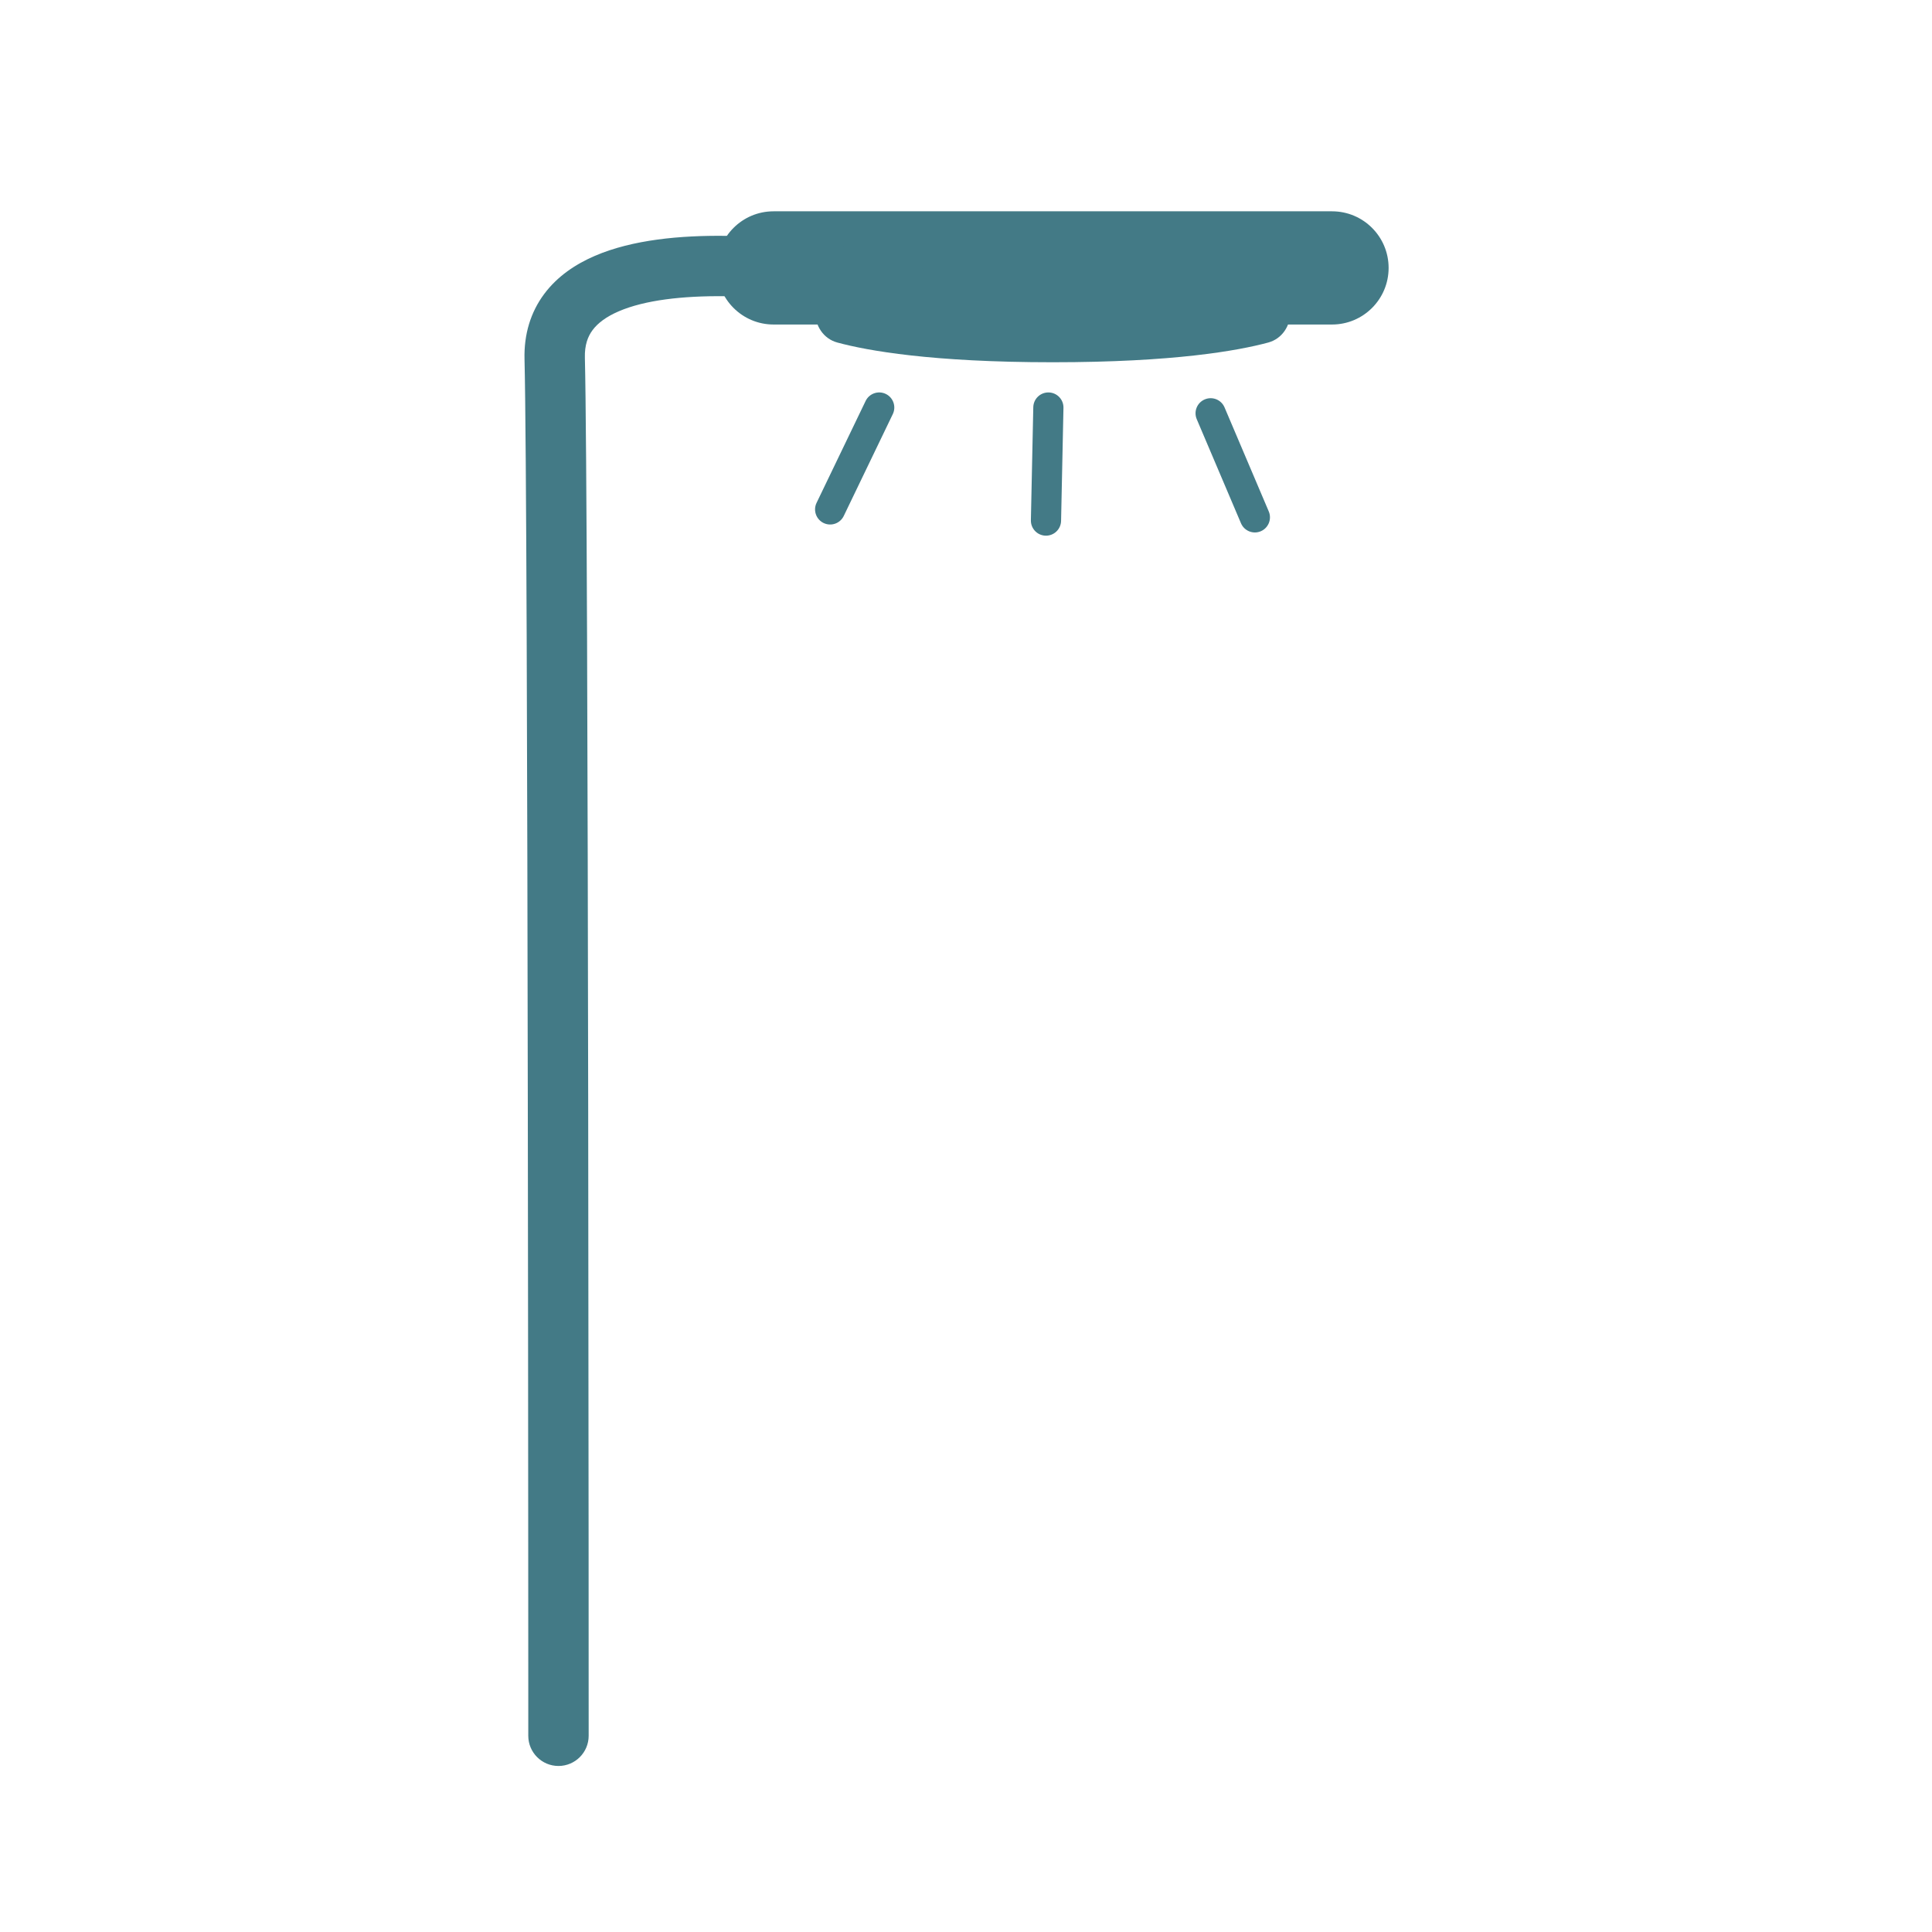
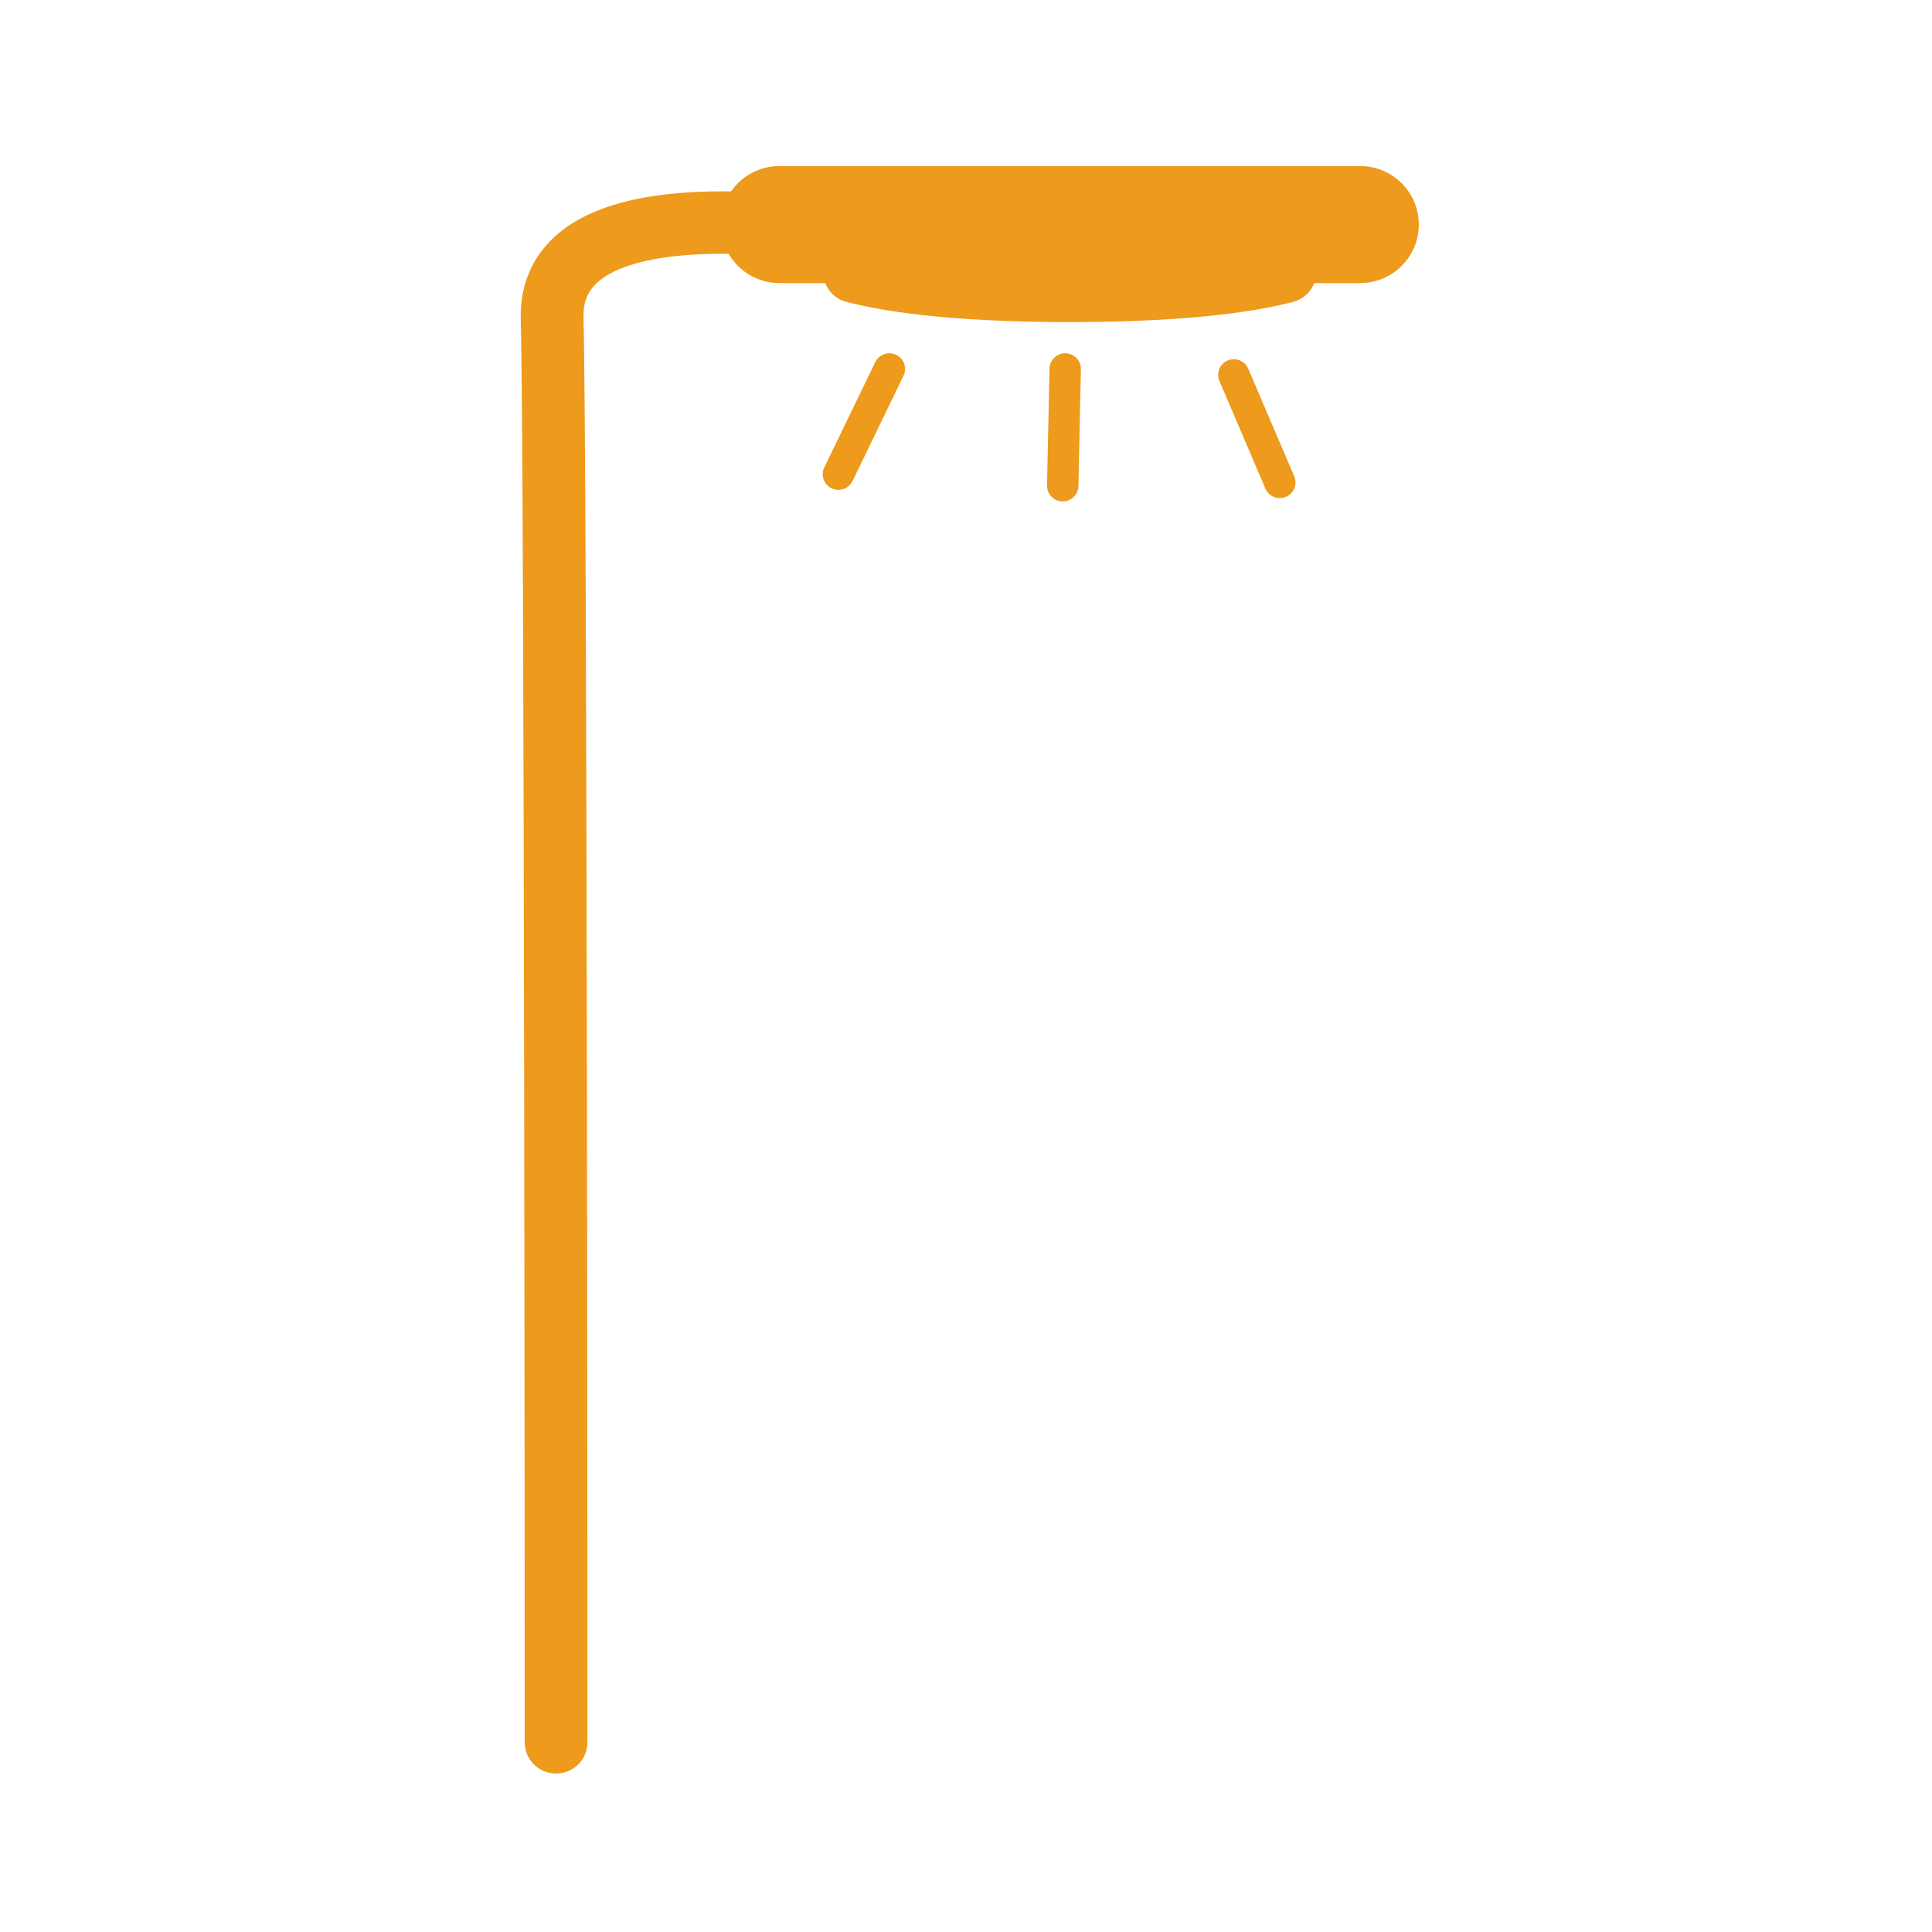
<svg xmlns="http://www.w3.org/2000/svg" width="94" height="94" viewBox="0 0 94 94" fill="none">
-   <path d="M34.883 13.035C34.883 11.514 36.116 10.281 37.637 10.281H64.809C66.33 10.281 67.562 11.514 67.562 13.035C67.562 14.556 66.33 15.789 64.809 15.789H37.637C36.116 15.789 34.883 14.556 34.883 13.035Z" fill="#437A86" />
-   <path d="M39.656 15.139C39.656 14.079 40.516 13.219 41.577 13.219H60.869C61.929 13.219 62.789 14.079 62.789 15.139C62.789 15.849 62.386 16.482 61.701 16.667C60.241 17.061 57.12 17.625 51.223 17.625C45.325 17.625 42.205 17.061 40.745 16.667C40.059 16.482 39.656 15.849 39.656 15.139Z" fill="#437A86" />
-   <path fill-rule="evenodd" clip-rule="evenodd" d="M44.021 12.521C44.022 12.521 44.022 12.521 43.697 13.944L44.022 12.521C44.813 12.702 45.308 13.489 45.127 14.28C44.947 15.071 44.16 15.565 43.369 15.385C43.369 15.385 43.369 15.385 43.369 15.385C43.369 15.385 43.369 15.385 43.368 15.385L43.361 15.383L43.33 15.376C43.301 15.37 43.257 15.36 43.199 15.348C43.082 15.323 42.908 15.287 42.685 15.243C42.24 15.155 41.6 15.037 40.833 14.917C39.289 14.676 37.26 14.434 35.257 14.412C33.216 14.39 31.372 14.6 30.103 15.147C29.485 15.413 29.08 15.727 28.832 16.06C28.6 16.372 28.441 16.787 28.457 17.405C28.549 21.099 28.595 37.878 28.618 53.699C28.629 61.617 28.635 69.306 28.638 75.015C28.639 77.869 28.64 80.229 28.64 81.875C28.64 82.698 28.64 83.342 28.641 83.781L28.641 84.453C28.641 84.453 28.641 84.453 27.172 84.453C25.703 84.453 25.703 84.453 25.703 84.453L25.703 83.781C25.703 83.343 25.703 82.698 25.703 81.875C25.702 80.23 25.702 77.87 25.7 75.016C25.697 69.308 25.692 61.62 25.68 53.703C25.657 37.854 25.611 21.128 25.52 17.478C25.489 16.26 25.819 15.189 26.475 14.307C27.116 13.445 28 12.855 28.94 12.45C30.785 11.654 33.13 11.451 35.289 11.475C37.486 11.499 39.667 11.762 41.285 12.014C42.098 12.141 42.777 12.267 43.254 12.361C43.493 12.408 43.682 12.447 43.813 12.475C43.878 12.489 43.929 12.501 43.964 12.508L44.005 12.517L44.017 12.52L44.021 12.521ZM27.172 84.453H25.703C25.703 85.264 26.361 85.922 27.172 85.922C27.983 85.922 28.641 85.264 28.641 84.453H27.172Z" fill="#437A86" />
-   <path fill-rule="evenodd" clip-rule="evenodd" d="M43.096 19.166C43.461 19.342 43.615 19.781 43.439 20.147L41.052 25.104C40.876 25.469 40.438 25.623 40.072 25.447C39.707 25.271 39.553 24.832 39.729 24.467L42.116 19.509C42.292 19.144 42.73 18.991 43.096 19.166Z" fill="#437A86" />
-   <path fill-rule="evenodd" clip-rule="evenodd" d="M51.023 19.094C51.429 19.102 51.751 19.438 51.742 19.844L51.626 25.344C51.617 25.75 51.282 26.071 50.876 26.063C50.471 26.054 50.149 25.719 50.157 25.313L50.274 19.813C50.282 19.407 50.618 19.085 51.023 19.094Z" fill="#437A86" />
-   <path fill-rule="evenodd" clip-rule="evenodd" d="M58.616 19.433C58.989 19.274 59.42 19.448 59.579 19.821L61.731 24.884C61.889 25.258 61.715 25.689 61.342 25.848C60.969 26.006 60.538 25.832 60.379 25.459L58.227 20.396C58.068 20.022 58.242 19.591 58.616 19.433Z" fill="#437A86" />
+   <path d="M35.068 10.926C35.068 9.353 36.35 8.078 37.93 8.078H66.169C67.75 8.078 69.031 9.353 69.031 10.926C69.031 12.498 67.75 13.773 66.169 13.773H37.93C36.35 13.773 35.068 12.498 35.068 10.926Z" fill="#ED9A1D" />
+   <path d="M40.029 13.101C40.029 12.004 40.923 11.115 42.025 11.115H62.075C63.177 11.115 64.07 12.004 64.07 13.101C64.07 13.835 63.652 14.489 62.939 14.68C61.422 15.088 58.179 15.671 52.05 15.671C45.921 15.671 42.678 15.088 41.16 14.68C40.448 14.489 40.029 13.835 40.029 13.101Z" fill="#ED9A1D" />
+   <path fill-rule="evenodd" clip-rule="evenodd" d="M44.566 10.394C44.566 10.394 44.567 10.394 44.229 11.866L44.567 10.394C45.389 10.581 45.903 11.395 45.715 12.213C45.528 13.03 44.709 13.542 43.888 13.355C43.888 13.355 43.888 13.355 43.888 13.355C43.888 13.355 43.887 13.355 43.887 13.355L43.879 13.354L43.847 13.346C43.817 13.34 43.771 13.33 43.711 13.317C43.589 13.291 43.409 13.254 43.178 13.208C42.715 13.117 42.05 12.995 41.252 12.871C39.648 12.622 37.539 12.372 35.457 12.349C33.336 12.326 31.42 12.543 30.101 13.109C29.459 13.384 29.037 13.709 28.78 14.053C28.538 14.376 28.374 14.805 28.39 15.444C28.486 19.264 28.533 36.613 28.557 52.971C28.569 61.158 28.575 69.108 28.578 75.011C28.58 77.963 28.58 80.402 28.581 82.104C28.581 82.955 28.581 83.622 28.581 84.076L28.581 84.77C28.581 84.77 28.581 84.77 27.055 84.77C25.528 84.77 25.528 84.77 25.528 84.77L25.528 84.076C25.528 83.622 25.528 82.956 25.528 82.105C25.527 80.403 25.527 77.964 25.525 75.013C25.522 69.11 25.516 61.162 25.504 52.976C25.48 36.588 25.433 19.293 25.338 15.52C25.306 14.26 25.648 13.152 26.33 12.24C26.997 11.349 27.915 10.739 28.892 10.32C30.81 9.498 33.247 9.288 35.49 9.312C37.773 9.337 40.041 9.609 41.722 9.87C42.567 10.001 43.272 10.131 43.769 10.228C44.017 10.277 44.213 10.318 44.349 10.347C44.417 10.361 44.47 10.373 44.506 10.381L44.549 10.39L44.561 10.393L44.566 10.394ZM27.055 84.77H25.528C25.528 85.609 26.212 86.289 27.055 86.289C27.898 86.289 28.581 85.609 28.581 84.77H27.055Z" fill="#ED9A1D" />
+   <path fill-rule="evenodd" clip-rule="evenodd" d="M43.604 17.265C43.984 17.447 44.143 17.901 43.961 18.279L41.48 23.404C41.297 23.782 40.841 23.941 40.461 23.759C40.082 23.577 39.922 23.123 40.105 22.745L42.585 17.62C42.768 17.242 43.224 17.083 43.604 17.265Z" fill="#ED9A1D" />
+   <path fill-rule="evenodd" clip-rule="evenodd" d="M51.843 17.19C52.264 17.199 52.598 17.546 52.59 17.965L52.469 23.653C52.46 24.072 52.111 24.405 51.69 24.396C51.268 24.387 50.934 24.04 50.943 23.621L51.063 17.933C51.072 17.514 51.421 17.181 51.843 17.19Z" fill="#ED9A1D" />
+   <path fill-rule="evenodd" clip-rule="evenodd" d="M59.733 17.54C60.121 17.376 60.569 17.556 60.734 17.942L62.971 23.177C63.135 23.563 62.955 24.009 62.567 24.173C62.179 24.337 61.731 24.157 61.566 23.771L59.329 18.536C59.164 18.15 59.345 17.704 59.733 17.54Z" fill="#ED9A1D" />
</svg>
